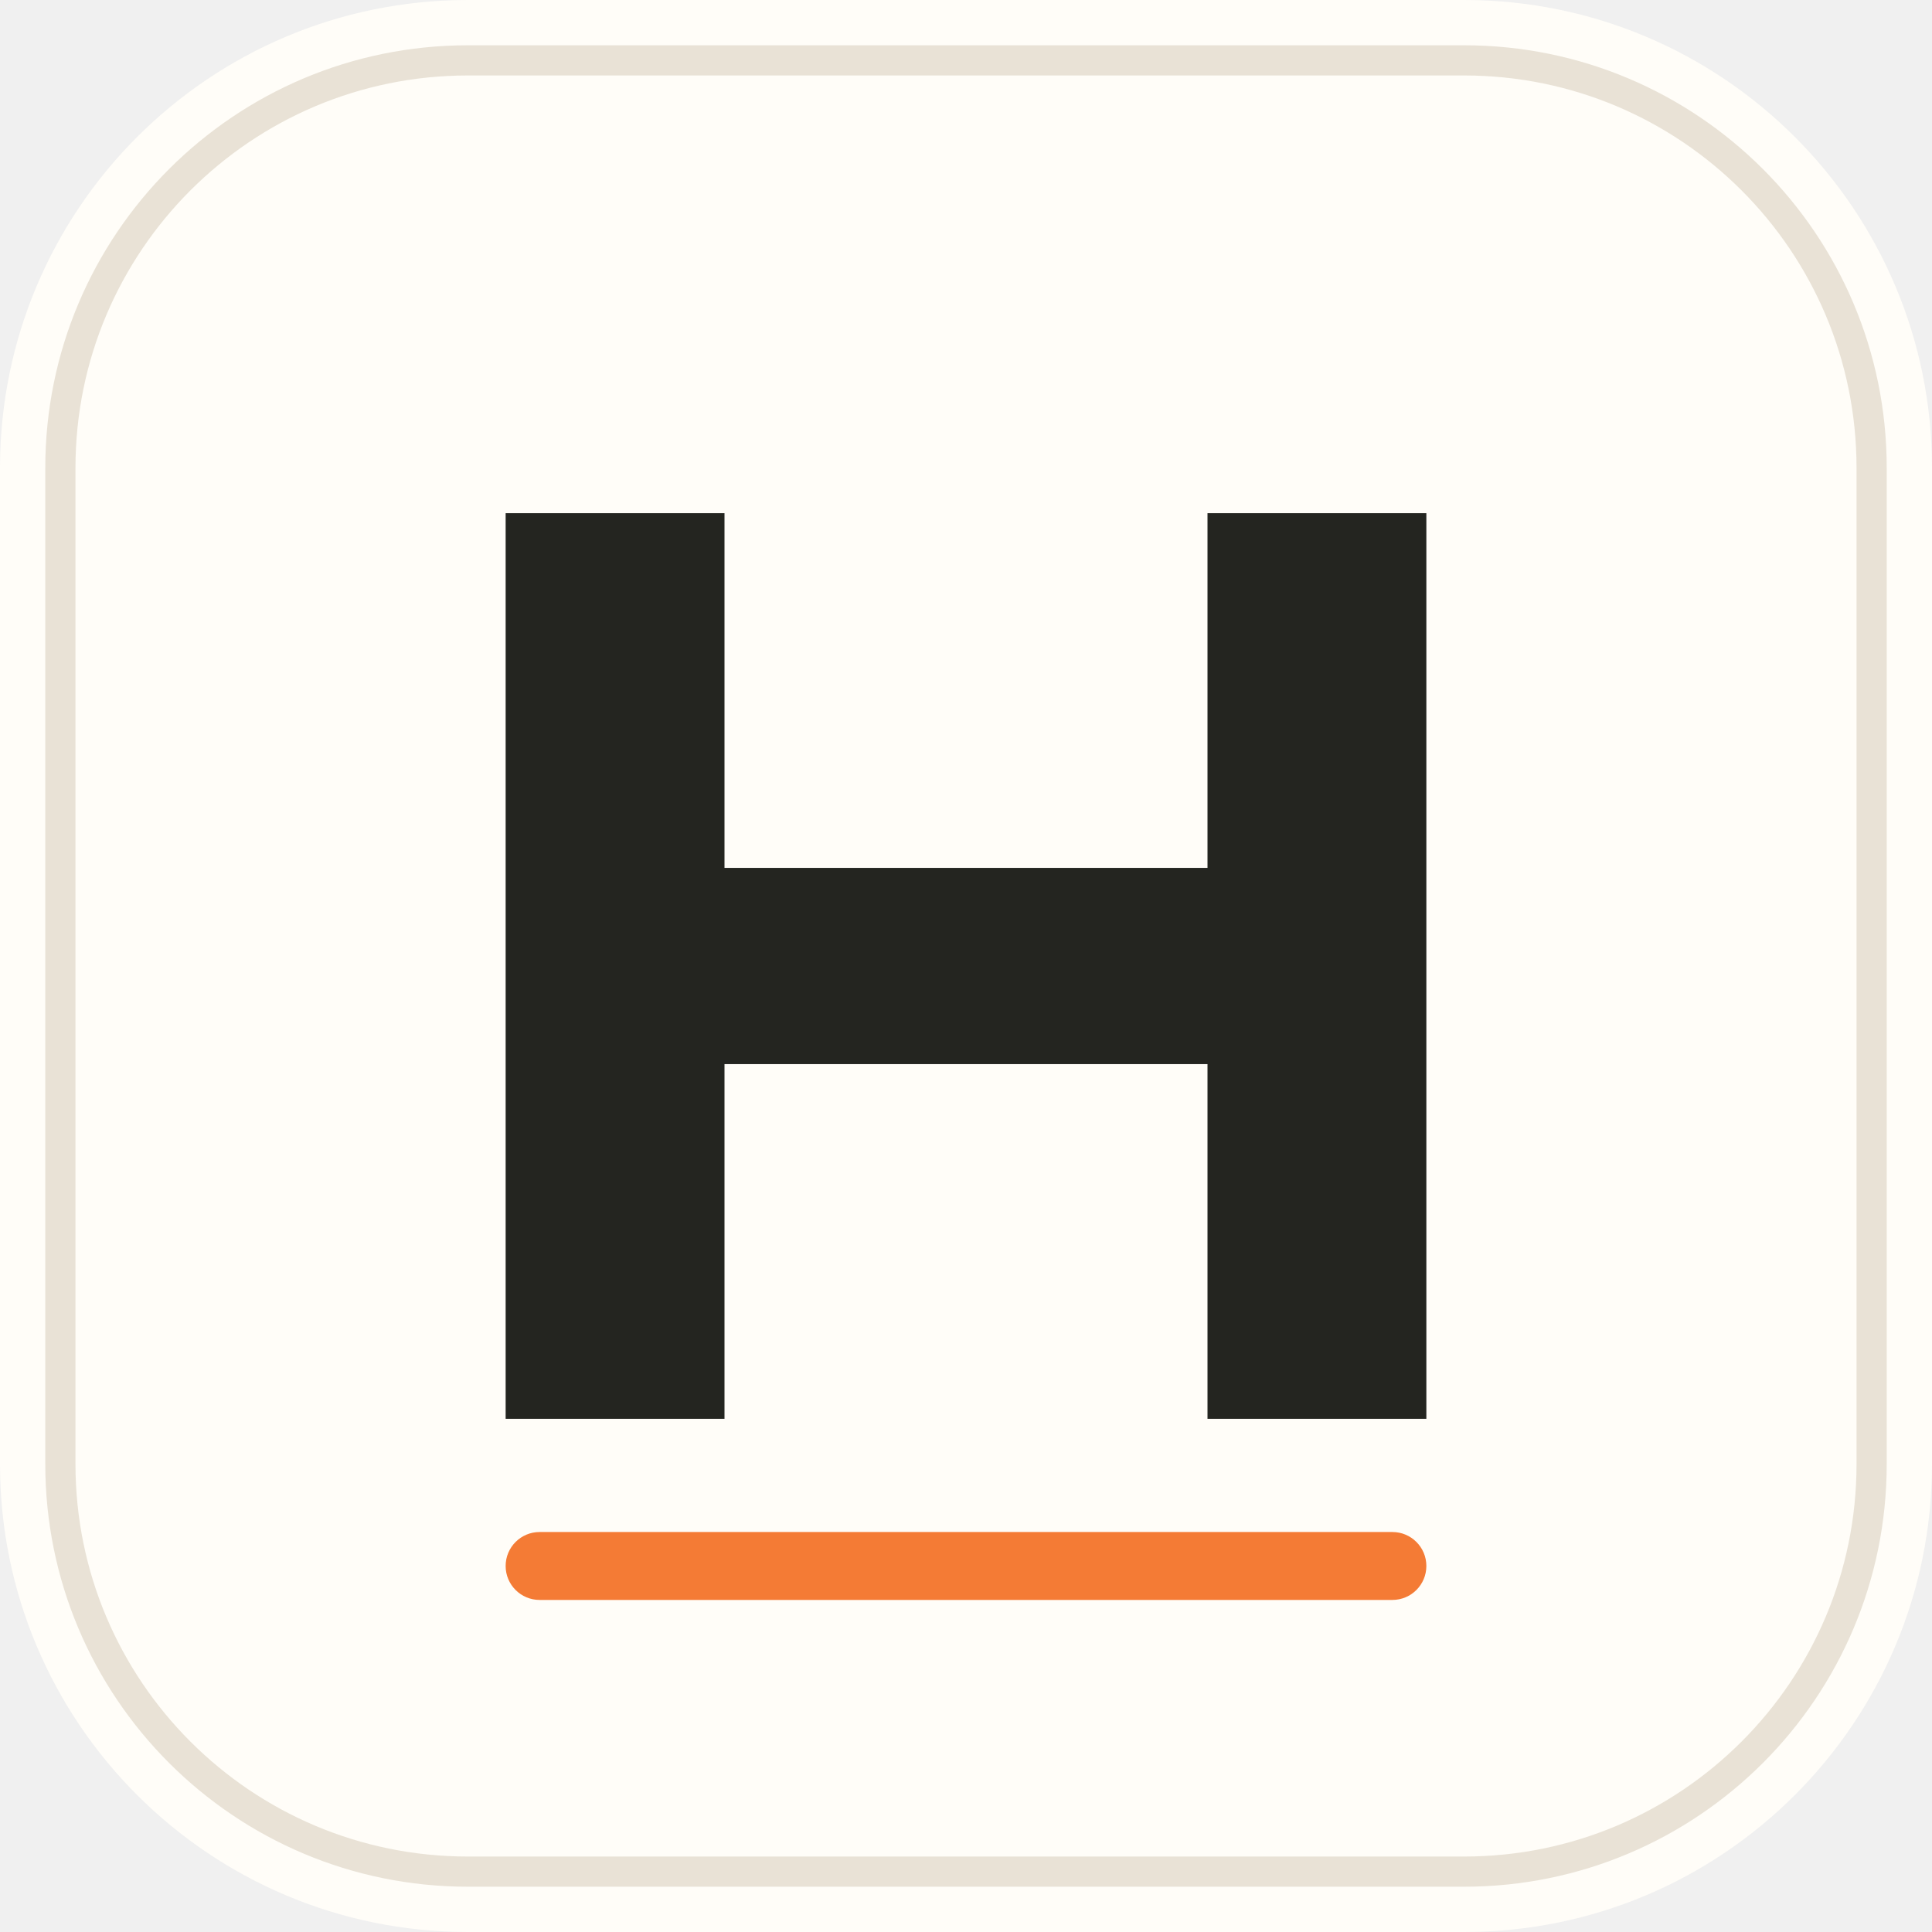
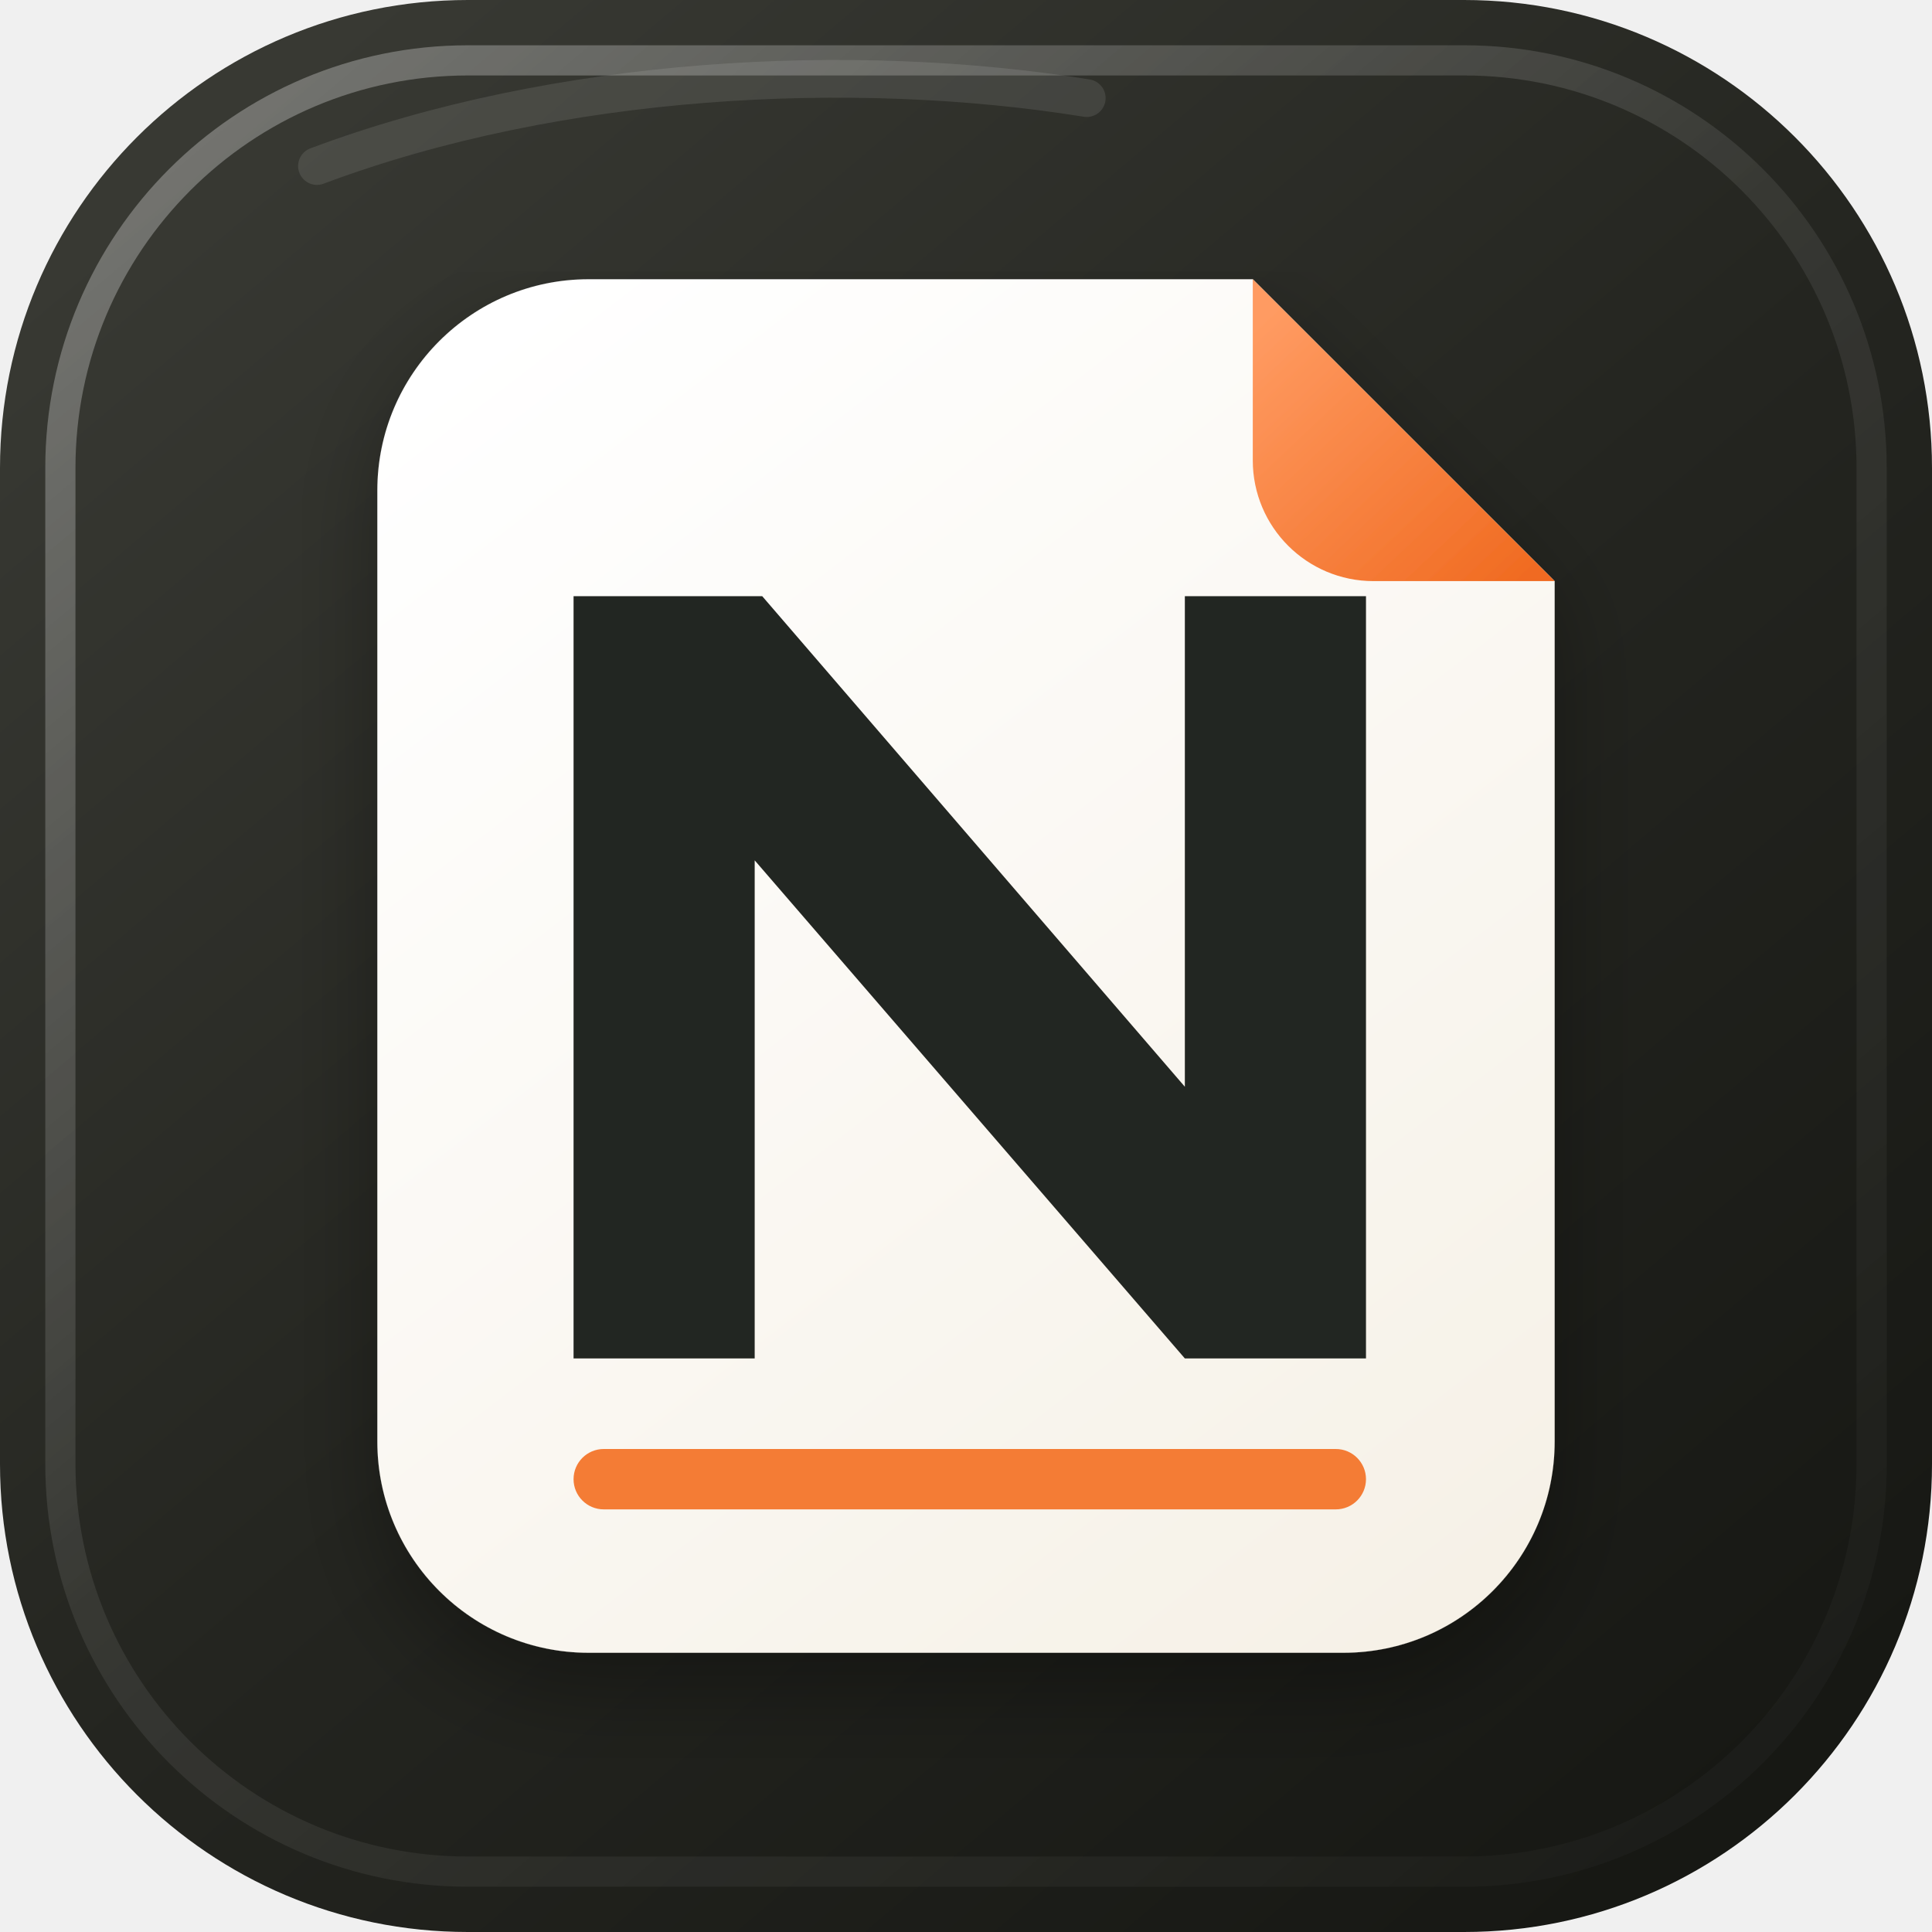
<svg xmlns="http://www.w3.org/2000/svg" width="256" height="256" viewBox="0 0 256 256" fill="none">
-   <rect width="256" height="256" rx="62" fill="#FFFDF8" />
-   <rect x="8" y="8" width="240" height="240" rx="54" fill="none" stroke="#E9E2D6" stroke-width="4" />
-   <path d="M67 188V68H96V115H160V68H189V188H160V141H96V188H67Z" fill="#242520" />
-   <rect x="67" y="203" width="122" height="9" rx="4.5" fill="#F47B35" />
+   <rect width="256" height="256" rx="62" fill="url(#surface)" />
+   <rect x="8" y="8" width="240" height="240" rx="54" stroke="url(#edge)" stroke-width="4" />
+   <g filter="url(#paperShadow)">
+     <path d="M50 65C50 49.536 62.536 37 78 37H166L206 77V191C206 206.464 193.464 219 178 219H78C62.536 219 50 206.464 50 191V65Z" fill="url(#paper)" />
+     <path d="M166 37L206 77H182C173.163 77 166 69.837 166 61V37Z" fill="url(#fold)" />
+     <path d="M76 180V79H101L157 144V79H181V180H157L100 114V180H76Z" fill="#242520" />
+     <rect x="76" y="192" width="105" height="8" rx="4" fill="#F47B35" />
+   </g>
+   <path d="M42 22C74 10 113 8 144 13" stroke="white" stroke-width="5" stroke-linecap="round" stroke-opacity="0.1" />
+   <defs>
+     <linearGradient id="surface" x1="32" y1="14" x2="225" y2="242" gradientUnits="userSpaceOnUse">
+       <stop stop-color="#383933" />
+       <stop offset="0.52" stop-color="#242520" />
+       <stop offset="1" stop-color="#171814" />
+     </linearGradient>
+     <linearGradient id="edge" x1="29" y1="11" x2="228" y2="247" gradientUnits="userSpaceOnUse">
+       <stop stop-color="white" stop-opacity="0.3" />
+       <stop offset="0.46" stop-color="white" stop-opacity="0.08" />
+       <stop offset="1" stop-color="white" stop-opacity="0.02" />
+     </linearGradient>
+     <linearGradient id="paper" x1="64" y1="44" x2="193" y2="212" gradientUnits="userSpaceOnUse">
+       <stop stop-color="#FFFFFF" />
+       <stop offset="1" stop-color="#F6F1E7" />
+     </linearGradient>
+     <linearGradient id="fold" x1="170" y1="40" x2="204" y2="76" gradientUnits="userSpaceOnUse">
+       <stop stop-color="#FF9B62" />
+       <stop offset="1" stop-color="#F06A20" />
+     </linearGradient>
+     <filter id="paperShadow" x="40" y="31" width="176" height="202" filterUnits="userSpaceOnUse">
+       <feDropShadow dx="0" dy="5" stdDeviation="6" flood-color="#080906" flood-opacity="0.32" />
+     </filter>
+   </defs>
</svg>
